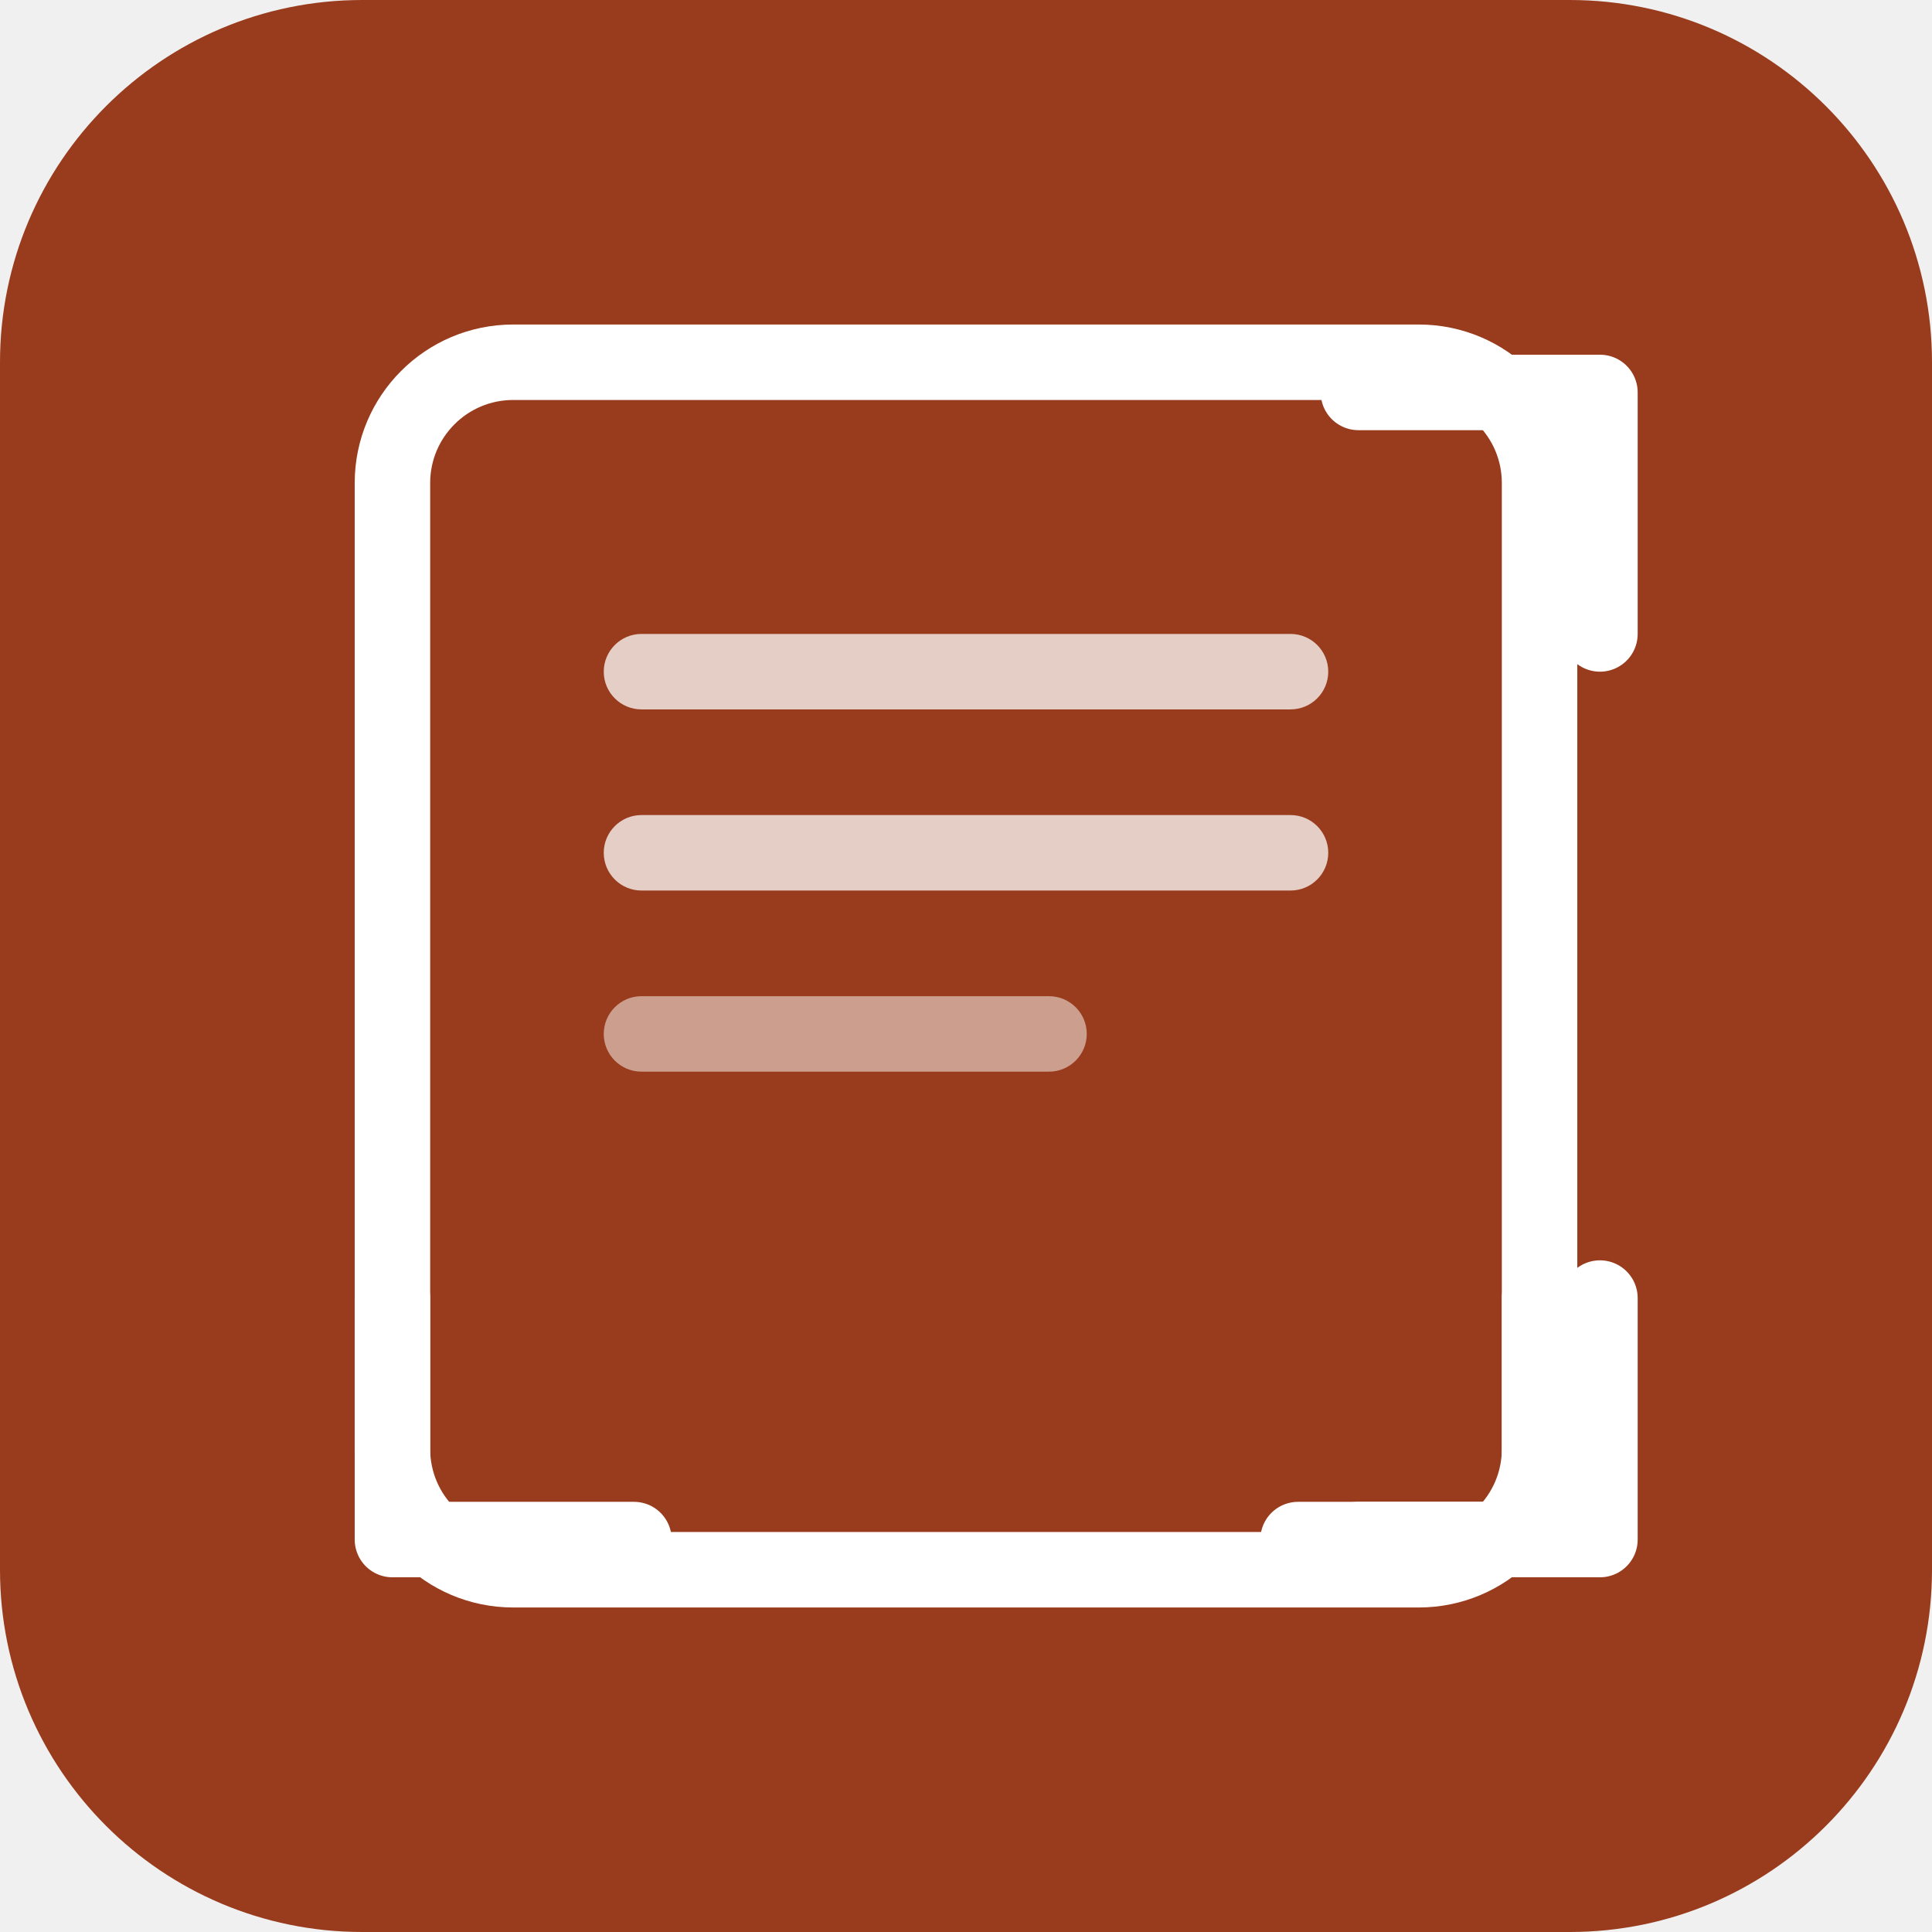
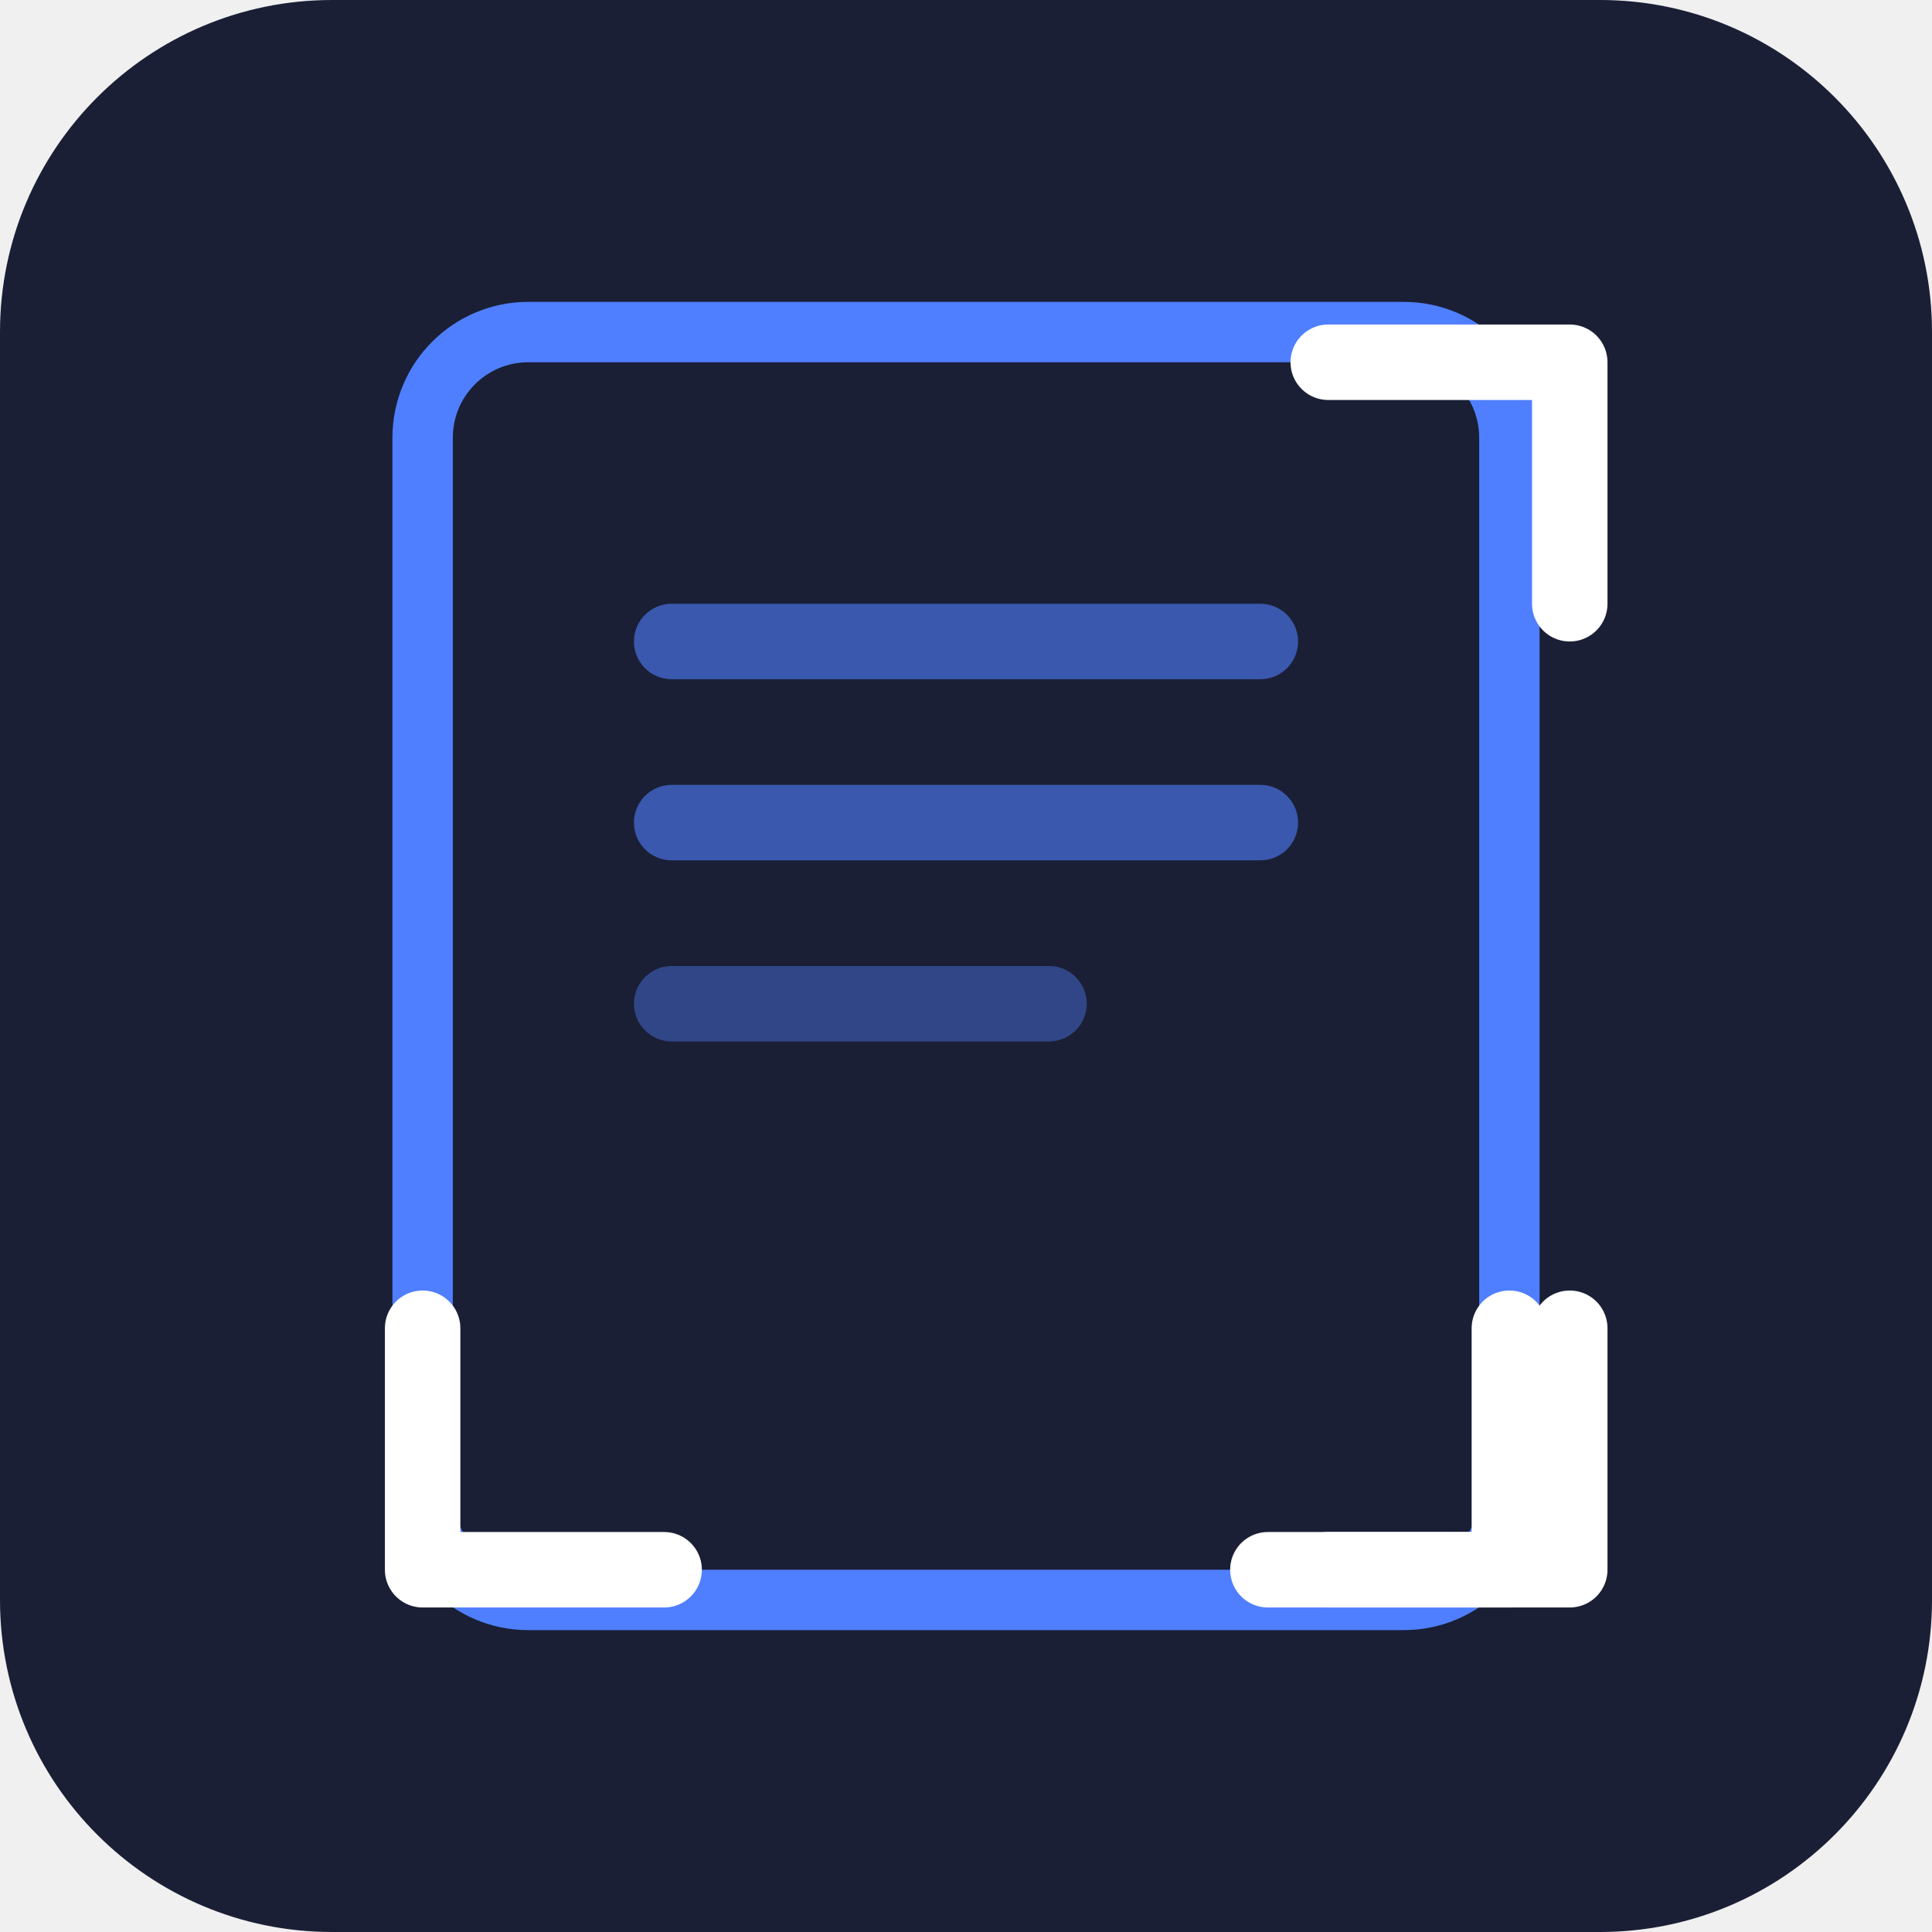
<svg xmlns="http://www.w3.org/2000/svg" width="128" height="128" viewBox="0 0 128 128" fill="none">
-   <rect width="128" height="128" rx="24" fill="#993C1D" />
-   <rect x="26" y="24" width="76" height="80" rx="8" stroke="white" stroke-width="5" fill="none" />
-   <rect x="40" y="42" width="48" height="5" rx="2.5" fill="white" opacity=".75" />
-   <rect x="40" y="54" width="48" height="5" rx="2.5" fill="white" opacity=".75" />
-   <rect x="40" y="66" width="32" height="5" rx="2.5" fill="white" opacity=".5" />
-   <path d="M90 26 L106 26 L106 42" stroke="white" stroke-width="5" stroke-linecap="round" stroke-linejoin="round" />
-   <path d="M26 86 L26 102 L42 102" stroke="white" stroke-width="5" stroke-linecap="round" stroke-linejoin="round" />
-   <path d="M102 86 L102 102 L86 102" stroke="white" stroke-width="5" stroke-linecap="round" stroke-linejoin="round" />
-   <path d="M90 102 L106 102 L106 86" stroke="white" stroke-width="5" stroke-linecap="round" stroke-linejoin="round" />
+   <rect width="128" height="128" rx="22" fill="#1a1f35" />
+   <rect x="28" y="22" width="72" height="84" rx="7" fill="none" stroke="#4f7fff" stroke-width="4" />
+   <rect x="42" y="40" width="44" height="5" rx="2.5" fill="#4f7fff" opacity="0.6" />
+   <rect x="42" y="52" width="44" height="5" rx="2.5" fill="#4f7fff" opacity="0.6" />
+   <rect x="42" y="64" width="30" height="5" rx="2.5" fill="#4f7fff" opacity="0.4" />
+   <path d="M88 24 L104 24 L104 40" stroke="white" stroke-width="5" stroke-linecap="round" stroke-linejoin="round" />
+   <path d="M28 88 L28 104 L44 104" stroke="white" stroke-width="5" stroke-linecap="round" stroke-linejoin="round" />
+   <path d="M100 88 L100 104 L84 104" stroke="white" stroke-width="5" stroke-linecap="round" stroke-linejoin="round" />
+   <path d="M88 104 L104 104 L104 88" stroke="white" stroke-width="5" stroke-linecap="round" stroke-linejoin="round" />
</svg>
